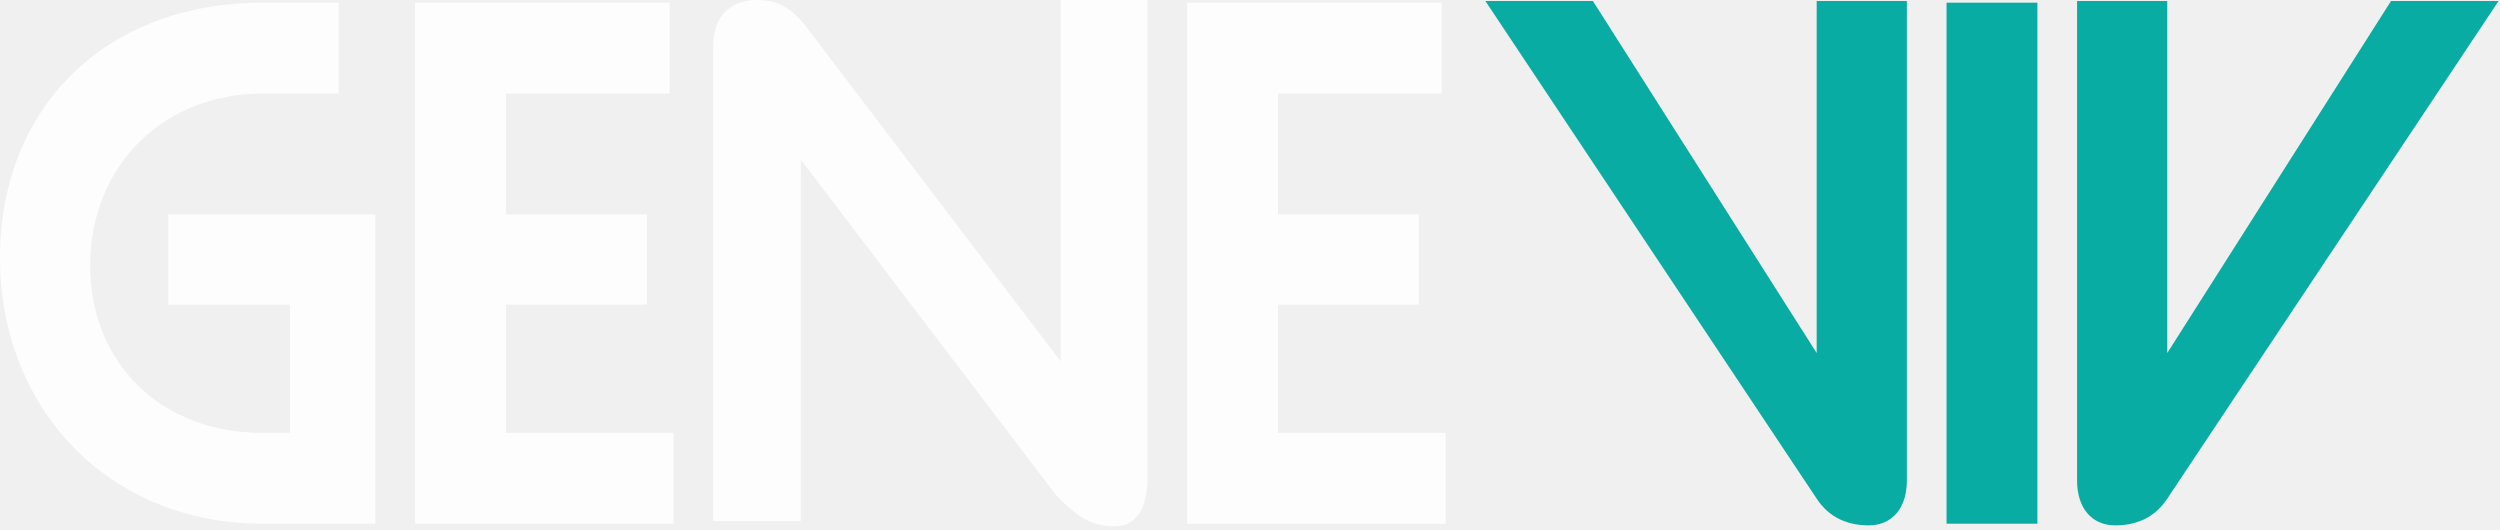
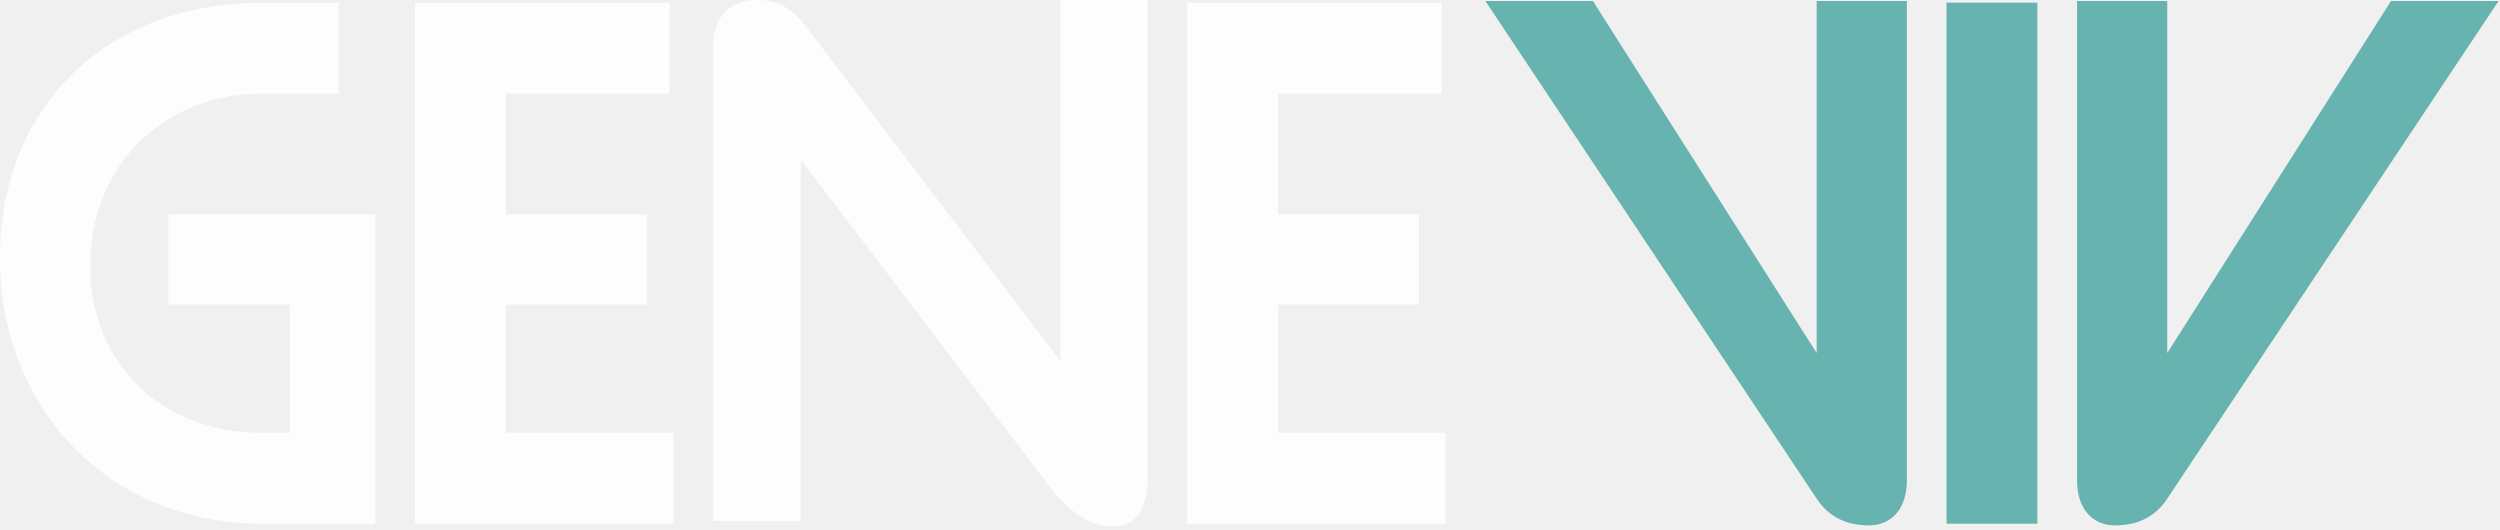
<svg xmlns="http://www.w3.org/2000/svg" width="378" height="80" viewBox="0 0 378 80" fill="none">
  <g clip-path="url(#clip0_97_17)">
    <path d="M25.452 32.421H56.762V79.184H39.693C16.362 79.184 0 61.711 0 38.986C0 16.16 16.059 0.404 39.693 0.404H51.207V14.14H39.693C24.644 14.14 13.635 25.149 13.635 40.097C13.635 54.843 24.24 65.448 39.693 65.448H43.834V46.056H25.452V32.421Z" fill="#FDFDFE" />
    <path d="M101.849 65.448V79.184H62.762V0.404H101.243V14.14H76.498V32.421H97.809V46.056H76.498V65.448H101.849Z" fill="#FDFDFE" />
    <path d="M159.662 74.841L121.08 24.139V78.78H107.849V6.868C107.849 2.727 110.172 0 114.515 0C117.242 0 119.464 0.909 121.888 4.04L160.369 54.641V0H173.499V72.013C173.499 77.063 171.782 79.588 168.348 79.588C165.015 79.588 162.793 78.073 159.662 74.841Z" fill="#FDFDFE" />
    <path d="M218.586 65.448V79.184H179.499V0.404H217.98V14.14H193.235V32.421H214.546V46.056H193.235V65.448H218.586Z" fill="#FDFDFE" />
-     <path d="M274.682 75.397L224.586 0.151H240.847L274.682 53.379V0.151H288.317V72.669C288.317 76.811 286.095 79.436 282.56 79.436C279.429 79.436 276.601 78.326 274.682 75.397Z" fill="#09ACA2" />
-     <path d="M308.053 79.184H294.317V0.404H308.053V79.184Z" fill="#09ACA2" />
-     <path d="M327.688 75.397L377.784 0.151H361.523L327.688 53.379V0.151H314.053V72.669C314.053 76.811 316.275 79.436 319.81 79.436C322.941 79.436 325.769 78.326 327.688 75.397Z" fill="#09ACA2" />
+     <path d="M274.682 75.397L224.586 0.151H240.847L274.682 53.379V0.151H288.317V72.669C288.317 76.811 286.095 79.436 282.56 79.436C279.429 79.436 276.601 78.326 274.682 75.397Z" fill="#66B3AF" />
+     <path d="M308.053 79.184H294.317V0.404H308.053V79.184Z" fill="#66B3AF" />
+     <path d="M327.688 75.397L377.784 0.151H361.523L327.688 53.379V0.151H314.053V72.669C314.053 76.811 316.275 79.436 319.81 79.436C322.941 79.436 325.769 78.326 327.688 75.397Z" fill="#66B3AF" />
  </g>
  <defs>
    <clipPath id="clip0_97_17">
      <rect width="377.784" height="79.588" fill="white" />
    </clipPath>
  </defs>
</svg>
